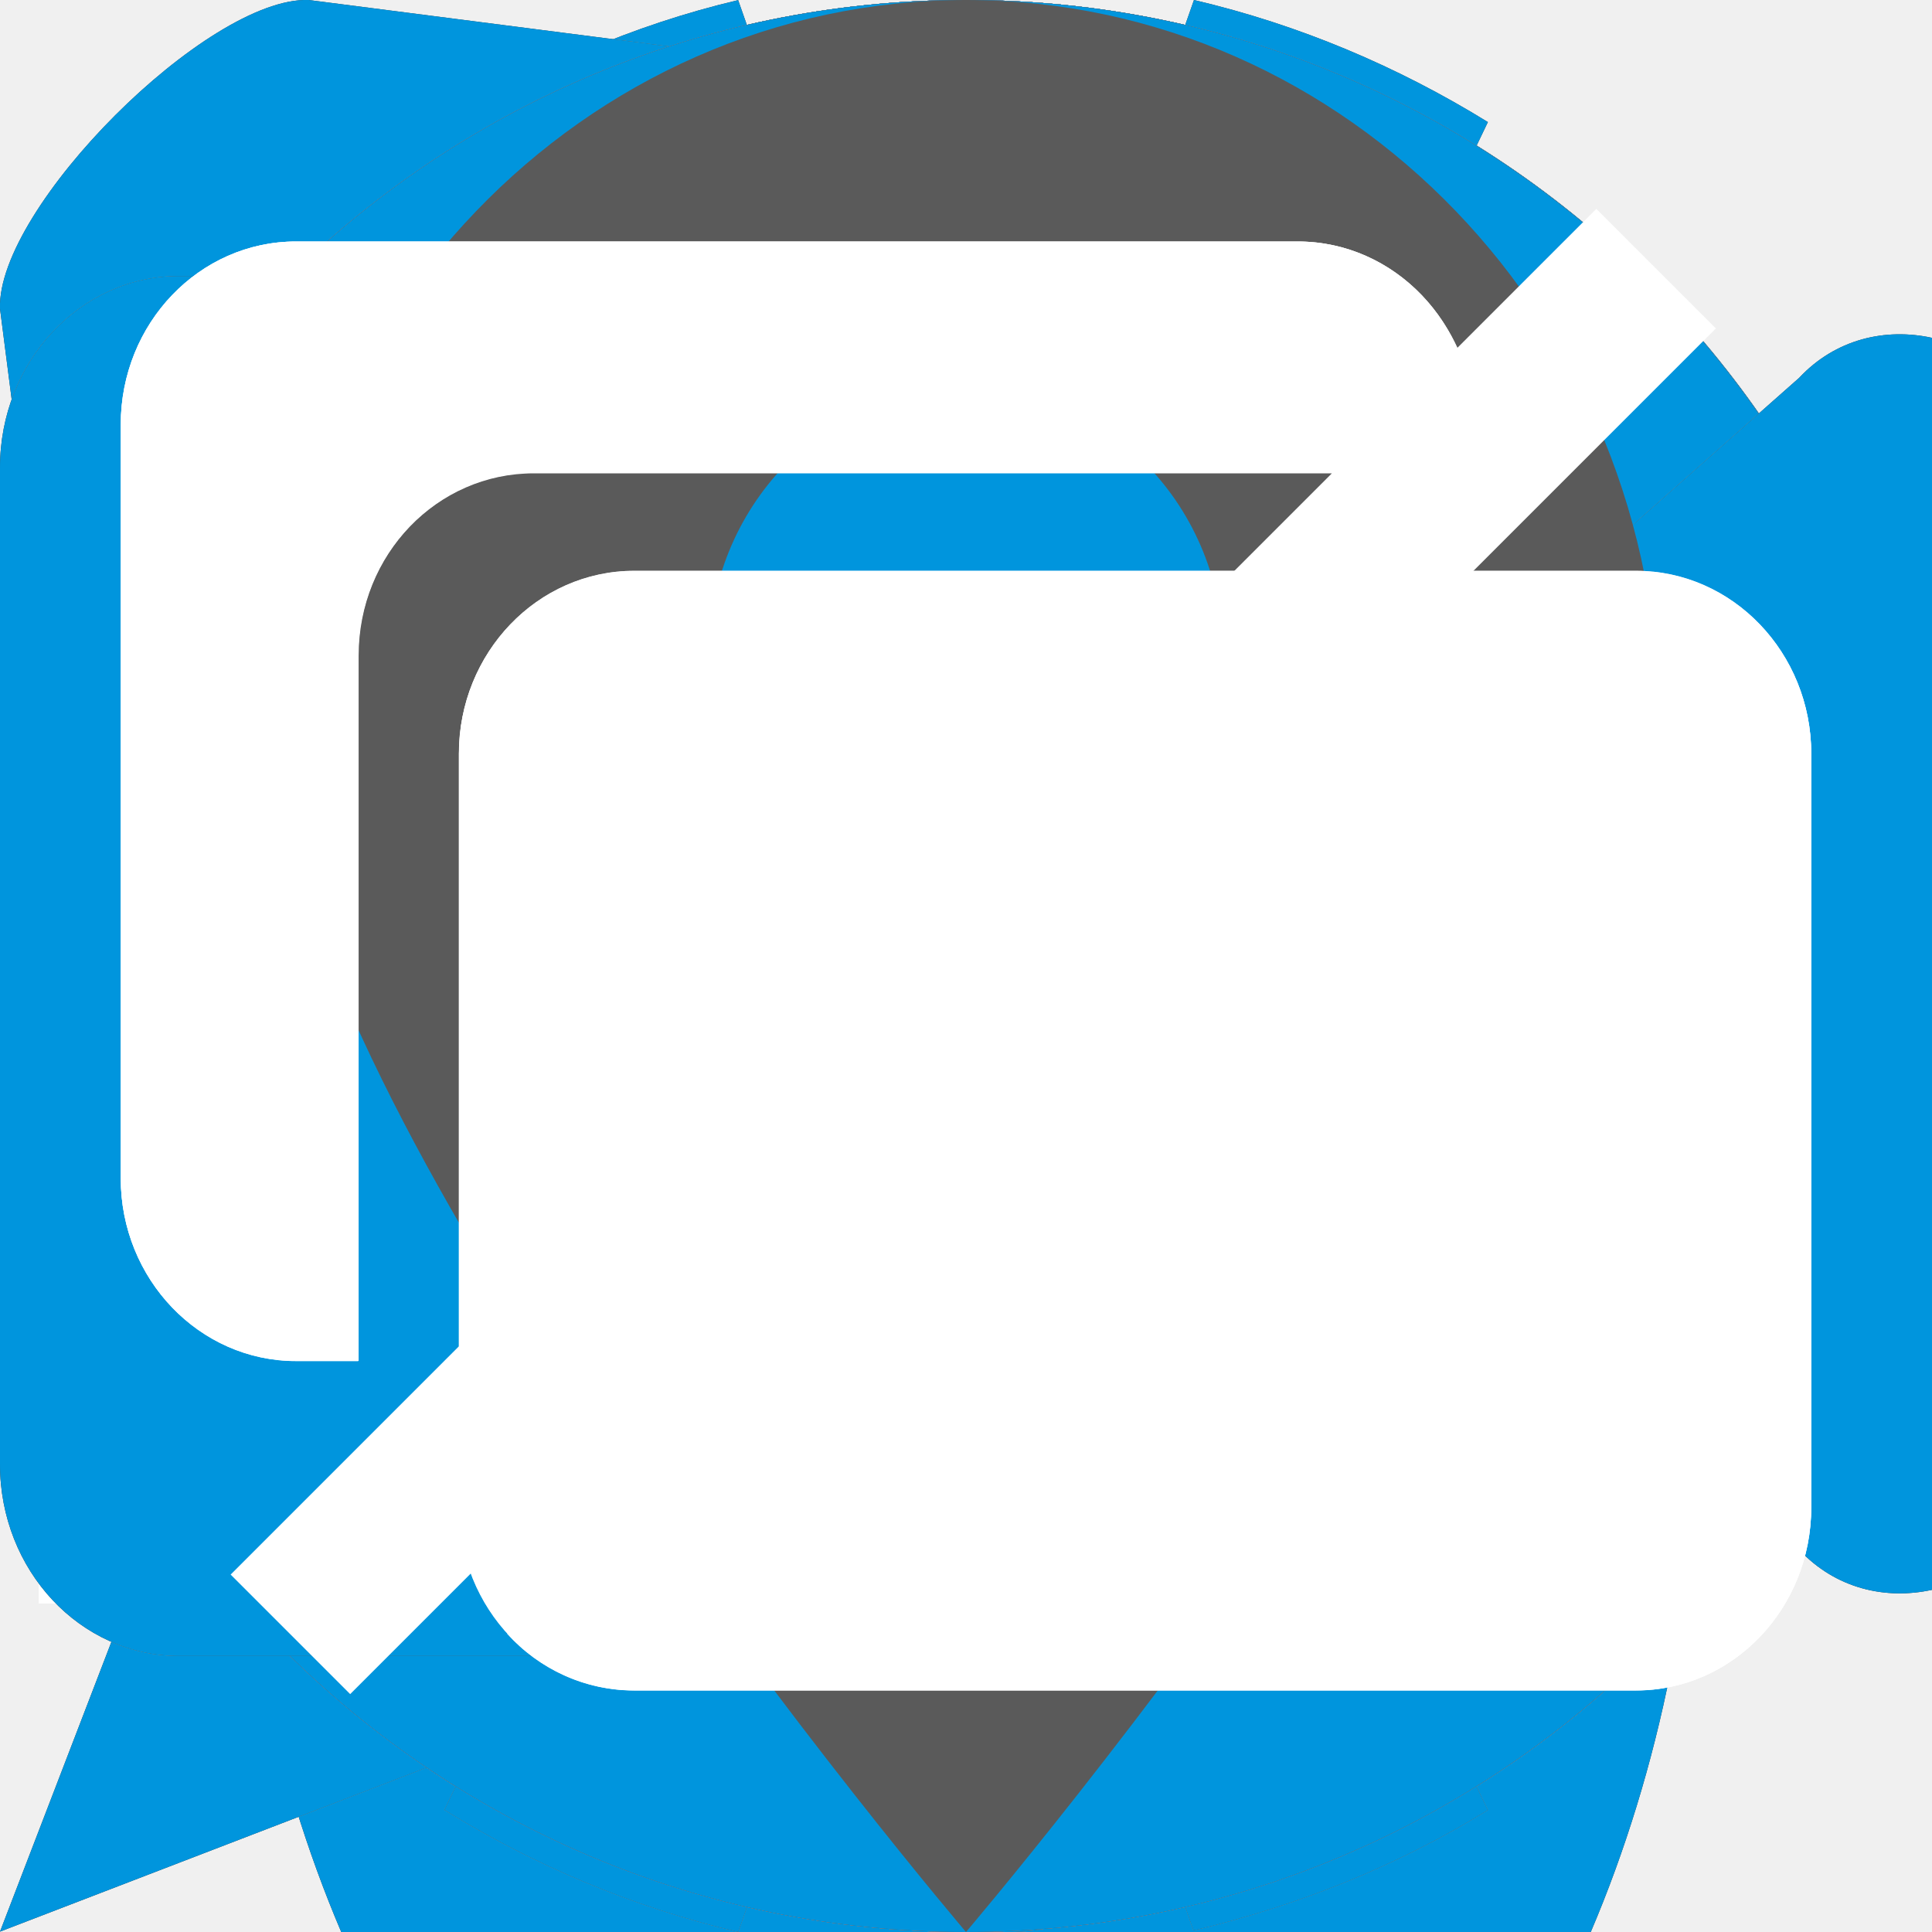
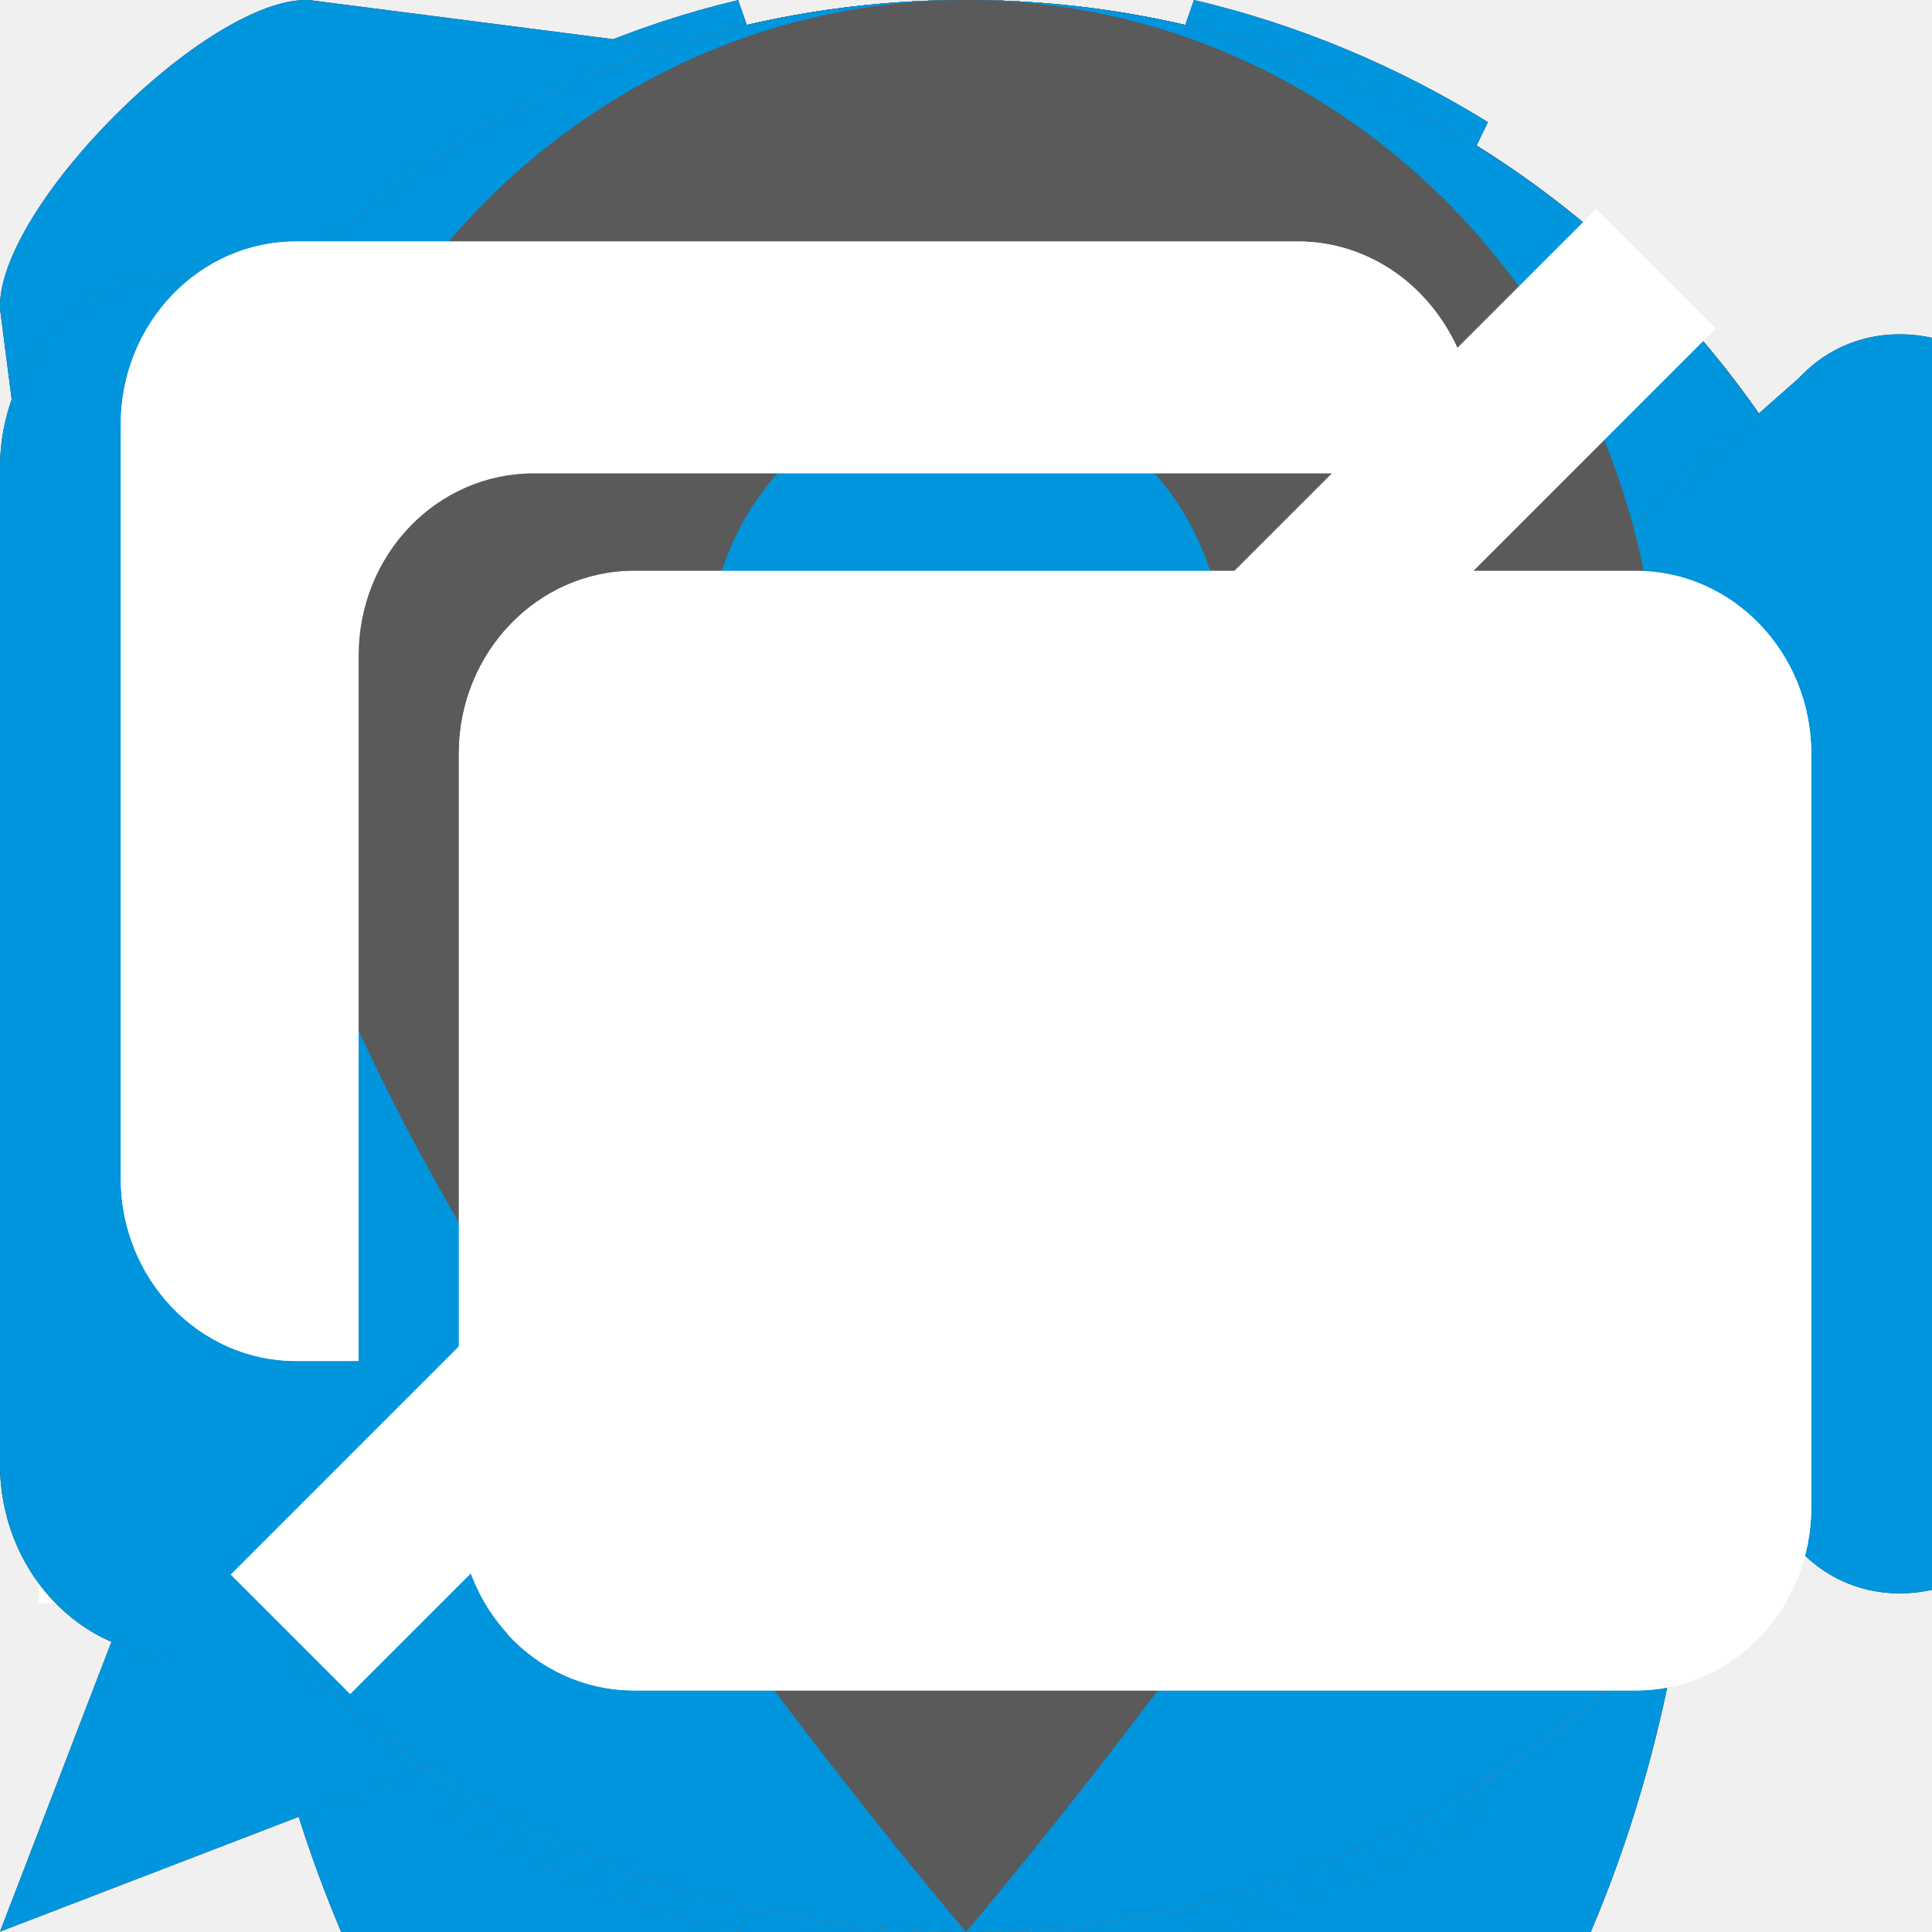
<svg xmlns="http://www.w3.org/2000/svg" xmlns:xlink="http://www.w3.org/1999/xlink" x="0px" y="0px" viewBox="0 0 16 16" enable-background="new 0 0 16 16" xml:space="preserve">
  <style>
use:not(:target) {
  display: none;
}

use {
  fill: #ccc;
}

use[id$="-hover"] {
  fill: #444;
}

use[id$="-active"] {
  fill: #0095dd;
}

use[id$="-red"] {
  fill: #d74345
}

use[id$="-white"] {
  fill: #fff;
- }
- 
- use[id$="-disabled"] {
-   fill: rgba(255,255,255,.6);
}
</style>
  <defs style="display:none">
    <path id="audio-shape" fill-rule="evenodd" clip-rule="evenodd" d="M11.429,6.857v2.286c0,1.894-1.535,3.429-3.429,3.429     c-1.894,0-3.429-1.535-3.429-3.429V6.857H3.429v2.286c0,2.129,1.458,3.913,3.429,4.422v1.293H6.286     c-0.746,0-1.379,0.477-1.615,1.143h6.658c-0.236-0.665-0.869-1.143-1.615-1.143H9.143v-1.293c1.971-0.508,3.429-2.292,3.429-4.422     V6.857H11.429z M8,12c1.578,0,2.857-1.279,2.857-2.857V2.857C10.857,1.279,9.578,0,8,0C6.422,0,5.143,1.279,5.143,2.857v6.286     C5.143,10.721,6.422,12,8,12z" />
    <path id="block-shape" fill-rule="evenodd" clip-rule="evenodd" d="M8,0C3.582,0,0,3.582,0,8c0,4.418,3.582,8,8,8     c4.418,0,8-3.582,8-8C16,3.582,12.418,0,8,0z M8,2.442c1.073,0,2.075,0.301,2.926,0.821l-7.673,7.673     C2.718,10.085,2.408,9.079,2.408,8C2.408,4.931,4.911,2.442,8,2.442z M8,13.557c-1.073,0-2.075-0.301-2.926-0.821l7.673-7.673     C13.282,5.915,13.592,6.921,13.592,8C13.592,11.069,11.089,13.557,8,13.557z" />
    <path id="contacts-shape" fill-rule="evenodd" clip-rule="evenodd" d="M8,6.526c1.802,0,3.263-1.461,3.263-3.263     C11.263,1.461,9.802,0,8,0C6.198,0,4.737,1.461,4.737,3.263C4.737,5.066,6.198,6.526,8,6.526z M14.067,11.421c0,0,0-0.001,0-0.001     c0-1.676-1.397-3.119-3.419-3.807L8.001,10.26L5.354,7.613C3.331,8.3,1.933,9.744,1.933,11.42v0.001H1.93     c0,1.679,0.328,3.246,0.896,4.579h10.348c0.568-1.333,0.896-2.9,0.896-4.579H14.067z" />
    <g id="google-shape">
      <path fill-rule="evenodd" clip-rule="evenodd" d="M8.001,9.278c-0.9,0.03-1.989,0.454-2.144,1.274       c-0.292,1.54,1.284,2.004,2.455,1.932c1.097-0.067,1.737-0.593,1.813-1.26c0.063-0.554-0.184-1.153-0.959-1.644       c-0.142-0.09-0.28-0.185-0.413-0.282C8.504,9.291,8.25,9.27,8.001,9.278z" />
      <path fill-rule="evenodd" clip-rule="evenodd" d="M7.381,3.409C6.638,3.64,6.32,4.405,6.627,5.61       C6.908,6.708,7.78,7.322,8.569,7.104c0.77-0.213,0.987-1.021,0.847-1.873C9.201,3.929,8.261,3.136,7.381,3.409z" />
      <path fill-rule="evenodd" clip-rule="evenodd" d="M8,0C3.582,0,0,3.582,0,8s3.582,8,8,8c4.418,0,8-3.582,8-8       S12.418,0,8,0z M10.544,4.471c0.17,0.453,0.194,0.954,0.021,1.416c-0.163,0.436-0.495,0.811-0.982,1.096       C9.307,7.146,9.167,7.351,9.151,7.548c-0.045,0.575,0.658,0.993,1.064,1.297c0.889,0.666,1.236,1.758,0.648,2.813       c-0.562,1.007-1.901,1.457-3.322,1.462c-1.766-0.008-2.88-0.817-2.938-1.918C4.527,9.779,5.987,9.101,7.307,8.947       c0.369-0.043,0.7-0.036,1.01-0.014C7.85,8.625,7.675,7.998,7.914,7.58c0.062-0.109,0.023-0.072-0.095-0.054       C6.739,7.689,5.628,6.985,5.367,5.92c-0.132-0.54-0.05-1.105,0.156-1.547C5.97,3.413,6.964,2.88,8.067,2.88       c1.147,0,2.209,0,3.334,0.009L10.612,3.4H9.714C10.093,3.665,10.384,4.046,10.544,4.471z" />
    </g>
    <path id="history-shape" fill-rule="evenodd" clip-rule="evenodd" d="M8,16c-4.418,0-8-3.582-8-8c0-4.418,3.582-8,8-8     c4.418,0,8,3.582,8,8C16,12.418,12.418,16,8,16z M8,2.442C4.911,2.442,2.408,4.931,2.408,8c0,3.069,2.504,5.557,5.592,5.557     S13.592,11.069,13.592,8C13.592,4.931,11.089,2.442,8,2.442z M7.649,9.048C7.206,8.899,6.882,8.493,6.882,8V4.645     c0-0.618,0.501-1.119,1.118-1.119c0.618,0,1.119,0.501,1.119,1.119v3.078c1.176,1.22,2.237,3.633,2.237,3.633     S8.844,10.252,7.649,9.048z" />
    <path id="precall-shape" fill-rule="evenodd" clip-rule="evenodd" d="M8.014,0.003c-4.411,0-7.987,3.576-7.987,7.986     c0,1.642,0.496,3.168,1.346,4.437L0,15.997l3.568-1.372c1.271,0.853,2.8,1.352,4.446,1.352c4.411,0,7.986-3.576,7.986-7.987     C16,3.579,12.424,0.003,8.014,0.003z" />
    <path id="settings-shape" fill-rule="evenodd" clip-rule="evenodd" d="M14.77,8c0,0.804,0.262,1.548,0.634,1.678L16,9.887     c-0.205,0.874-0.553,1.692-1.011,2.434l-0.567-0.272c-0.355-0.171-1.066,0.17-1.635,0.738c-0.569,0.569-0.909,1.279-0.738,1.635     l0.273,0.568c-0.741,0.46-1.566,0.79-2.438,0.998l-0.205-0.584c-0.13-0.372-0.874-0.634-1.678-0.634s-1.548,0.262-1.678,0.634     l-0.209,0.596c-0.874-0.205-1.692-0.553-2.434-1.011l0.272-0.567c0.171-0.355-0.17-1.066-0.739-1.635     c-0.568-0.568-1.279-0.909-1.635-0.738l-0.568,0.273c-0.46-0.741-0.79-1.566-0.998-2.439l0.584-0.205     C0.969,9.547,1.231,8.804,1.231,8c0-0.804-0.262-1.548-0.634-1.678L0,6.112c0.206-0.874,0.565-1.685,1.025-2.427l0.554,0.266     c0.355,0.171,1.066-0.17,1.635-0.738c0.569-0.568,0.909-1.28,0.739-1.635L3.686,1.025c0.742-0.46,1.553-0.818,2.427-1.024     l0.209,0.596C6.453,0.969,7.197,1.23,8.001,1.23s1.548-0.262,1.678-0.634l0.209-0.596c0.874,0.205,1.692,0.553,2.434,1.011     l-0.272,0.567c-0.171,0.355,0.17,1.066,0.738,1.635c0.569,0.568,1.279,0.909,1.635,0.738l0.568-0.273     c0.46,0.741,0.79,1.566,0.998,2.438l-0.584,0.205C15.032,6.452,14.77,7.196,14.77,8z M8.001,3.661C5.604,3.661,3.661,5.603,3.661,8     c0,2.397,1.943,4.34,4.339,4.34c2.397,0,4.339-1.943,4.339-4.34C12.34,5.603,10.397,3.661,8.001,3.661z" />
    <path id="tag-shape" fill-rule="evenodd" clip-rule="evenodd" d="M15.578,7.317L9.659,1.398     C9.374,1.033,8.955,0.777,8.471,0.761L2.556,0C1.72-0.027-0.027,1.72,0,2.556l0.761,5.916c0.016,0.484,0.272,0.902,0.637,1.188     l5.919,5.919c0.591,0.591,1.584,0.557,2.218-0.076l5.966-5.966C16.135,8.902,16.169,7.909,15.578,7.317z M4.222,4.163     c-0.511,0.511-1.339,0.511-1.85,0c-0.511-0.511-0.511-1.339,0-1.85c0.511-0.511,1.339-0.511,1.85,0     C4.733,2.823,4.733,3.652,4.222,4.163z" />
    <path id="unblock-shape" fill-rule="evenodd" clip-rule="evenodd" d="M8,16c-4.418,0-8-3.582-8-8c0-4.418,3.582-8,8-8     c4.418,0,8,3.582,8,8C16,12.418,12.418,16,8,16z M8,2.442C4.911,2.442,2.408,4.931,2.408,8c0,3.069,2.504,5.557,5.592,5.557     S13.592,11.069,13.592,8C13.592,4.931,11.089,2.442,8,2.442z" />
    <path id="video-shape" fill-rule="evenodd" clip-rule="evenodd" d="M14.9,3.129l-3.476,3.073V3.873c0-0.877-0.663-1.587-1.482-1.587     H1.482C0.663,2.286,0,2.996,0,3.873v8.254c0,0.877,0.663,1.587,1.482,1.587h8.461c0.818,0,1.482-0.711,1.482-1.587V9.762     l3.476,3.073c0.3,0.321,0.714,0.416,1.1,0.331V2.798C15.614,2.713,15.2,2.808,14.9,3.129z" />
    <g id="copy-shape">
      <circle fill-rule="evenodd" clip-rule="evenodd" fill="#0096DD" cx="8" cy="8" r="8" />
      <path fill-rule="evenodd" clip-rule="evenodd" fill="none" stroke="#FFFFFF" stroke-width="0.75" stroke-miterlimit="10" d="M10.815,6.286H7.556c-0.164,0-0.296,0.128-0.296,0.286v5.143C7.259,11.872,7.392,12,7.556,12h4.148              C11.867,12,12,11.872,12,11.714V7.429L10.815,6.286z              M8.741,6.275V5.143L7.556,4H7.528C6.509,4,4.593,4,4.593,4H4.296              C4.133,4,4,4.128,4,4.286v5.143c0,0.158,0.133,0.286,0.296,0.286H7.25V6.561c0-0.158,0.133-0.286,0.296-0.286H8.741z" />
      <polygon fill-rule="evenodd" clip-rule="evenodd" fill="#FFFFFF" points="10.222,8 10.222,6.857 11.407,8" />
      <polygon fill-rule="evenodd" clip-rule="evenodd" fill="#FFFFFF" points="6.963,5.714 6.963,4.571 8.148,5.714" />
    </g>
    <g id="checkmark-shape">
      <circle fill-rule="evenodd" clip-rule="evenodd" fill="#0096DD" cx="8" cy="8" r="8" />
      <path fill-rule="evenodd" clip-rule="evenodd" fill="#FFFFFF" d="M7.236,12L12,5.007L10.956,4L7.224,9.465l-2.14-2.326L4,8.146L7.236,12z" />
    </g>
    <g id="trash-shape">
      <circle fill-rule="evenodd" clip-rule="evenodd" fill="#D74345" cx="8" cy="8" r="8" />
      <path fill="#FFFFFF" d="M12,5.79c0-0.742-0.537-1.344-1.2-1.344h-0.583V4.121c0-0.713-0.516-1.29-1.152-1.29h-2.13       c-0.636,0-1.152,0.578-1.152,1.29v0.324H5.2C4.537,4.446,4,5.048,4,5.79v0.898h0.687l0.508,5.438       c0.054,0.585,0.543,1.044,1.114,1.044h3.38c0.57,0,1.06-0.458,1.114-1.043l0.509-5.439H12V5.79z M6.407,4.264V4.165       c0-0.375,0.271-0.678,0.606-0.678h1.974c0.334,0,0.606,0.304,0.606,0.678v0.099c0,0.063-0.01,0.123-0.025,0.181H6.432       C6.417,4.387,6.407,4.328,6.407,4.264z M10.057,12.056c-0.019,0.197-0.188,0.363-0.368,0.363h-3.38       c-0.182,0-0.35-0.166-0.368-0.363L5.44,6.687h5.12L10.057,12.056z" />
      <rect x="7.75" y="7.542" fill="#FFFFFF" width="0.5" height="4" />
      <polyline fill="#FFFFFF" points="9.25,7.542 8.75,7.542 8.75,11.542 9.25,11.542  " />
      <rect x="6.75" y="7.542" fill="#FFFFFF" width="0.5" height="4" />
    </g>
    <g id="leave-shape">
      <polygon fill="#FFFFFF" points="2.08,11.52 2.08,4 8,4 8,2.24 0.32,2.24 0.32,13.28 8,13.28 8,11.52" />
      <polygon fill="#FFFFFF" points="15.668,7.773 9.6,2.275 9.6,5.6 3.68,5.6 3.68,9.92 9.6,9.92 9.6,13.272" />
    </g>
    <path id="tour-shape" fill="#5A5A5A" d="M8,0C4.831,0,2.262,2.674,2.262,5.972c0,1.393,1.023,3.398,2.206,5.249l0.571,     0.866C6.504,14.245,8,16,8,16 s1.496-1.755,2.961-3.912l0.571-0.866c1.182-1.852,2.206-3.856,2.206-5.249C13.738,2.674,     11.169,0,8,0z M8,7.645 c-0.603,0-1.146-0.262-1.534-0.681C6.098,6.566,5.87,6.025,5.87,5.428c0-1.224,0.954-2.217,     2.13-2.217s2.13,0.992,2.13,2.217 C10.13,6.653,9.177,7.645,8,7.645z" />
    <g id="screen-shape">
      <path d="M12.199,3.915v-0.4c0-0.837-0.65-1.515-1.452-1.515H2.452C1.65,2,1,2.678,1,3.515v6.242       c0,0.837,0.65,1.515,1.452,1.515h0.514V5.431c0-0.837,0.65-1.515,1.452-1.515H12.199z" />
      <path d="M13.548,4.727H5.253c-0.802,0-1.452,0.678-1.452,1.515v6.242c0,0.837,0.65,1.515,1.452,       1.515h8.294 C14.35,14,15,13.322,15,12.485V6.242C15,5.406,14.35,4.727,13.548,4.727z" />
    </g>
    <g id="screenmute-shape">
      <path fill-rule="evenodd" clip-rule="evenodd" d="M13.55,4.73h-0.54l-8.13,8.13L4.2,13.53       C4.46,13.82,4.84,14,5.25,14h8.3c0.8,0,1.45-0.68,1.45-1.52V6.24C15,5.41,14.35,4.73,13.55,4.73z" />
      <path fill-rule="evenodd" clip-rule="evenodd" d="M14.21,2.72l-0.99-0.99l-1.15,1.15C11.83,2.36,11.33,2,10.75,2       h-8.3C1.65,2,1,2.68,1,3.52v6.24c0,0.83,0.65,1.51,1.45,1.51h0.52V5.43c0-0.84,0.65-1.51,1.45-1.51h6.61l-0.81,       0.81H5.25 c-0.8,0-1.45,0.68-1.45,1.51v4.91l-1.89,1.89l0.99,0.99l1-1l8.3-8.3L14.21,2.72z" />
    </g>
  </defs>
  <use id="audio" xlink:href="#audio-shape" />
  <use id="audio-hover" xlink:href="#audio-shape" />
  <use id="audio-active" xlink:href="#audio-shape" />
  <use id="block" xlink:href="#block-shape" />
  <use id="block-red" xlink:href="#block-shape" />
  <use id="block-hover" xlink:href="#block-shape" />
  <use id="block-active" xlink:href="#block-shape" />
  <use id="contacts" xlink:href="#contacts-shape" />
  <use id="contacts-hover" xlink:href="#contacts-shape" />
  <use id="contacts-active" xlink:href="#contacts-shape" />
  <use id="copy" xlink:href="#copy-shape" />
  <use id="checkmark" xlink:href="#checkmark-shape" />
  <use id="google" xlink:href="#google-shape" />
  <use id="google-hover" xlink:href="#google-shape" />
  <use id="google-active" xlink:href="#google-shape" />
  <use id="history" xlink:href="#history-shape" />
  <use id="history-hover" xlink:href="#history-shape" />
  <use id="history-active" xlink:href="#history-shape" />
  <use id="leave" xlink:href="#leave-shape" />
  <use id="precall" xlink:href="#precall-shape" />
  <use id="precall-hover" xlink:href="#precall-shape" />
  <use id="precall-active" xlink:href="#precall-shape" />
  <use id="settings" xlink:href="#settings-shape" />
  <use id="settings-hover" xlink:href="#settings-shape" />
  <use id="settings-active" xlink:href="#settings-shape" />
  <use id="tag" xlink:href="#tag-shape" />
  <use id="tag-hover" xlink:href="#tag-shape" />
  <use id="tag-active" xlink:href="#tag-shape" />
  <use id="trash" xlink:href="#trash-shape" />
  <use id="unblock" xlink:href="#unblock-shape" />
  <use id="unblock-hover" xlink:href="#unblock-shape" />
  <use id="unblock-active" xlink:href="#unblock-shape" />
  <use id="video" xlink:href="#video-shape" />
  <use id="video-hover" xlink:href="#video-shape" />
  <use id="video-active" xlink:href="#video-shape" />
  <use id="tour" xlink:href="#tour-shape" />
  <use id="screen-white" xlink:href="#screen-shape" />
-   <use id="screen-disabled" xlink:href="#screen-shape" />
  <use id="screenmute-white" xlink:href="#screenmute-shape" />
</svg>
